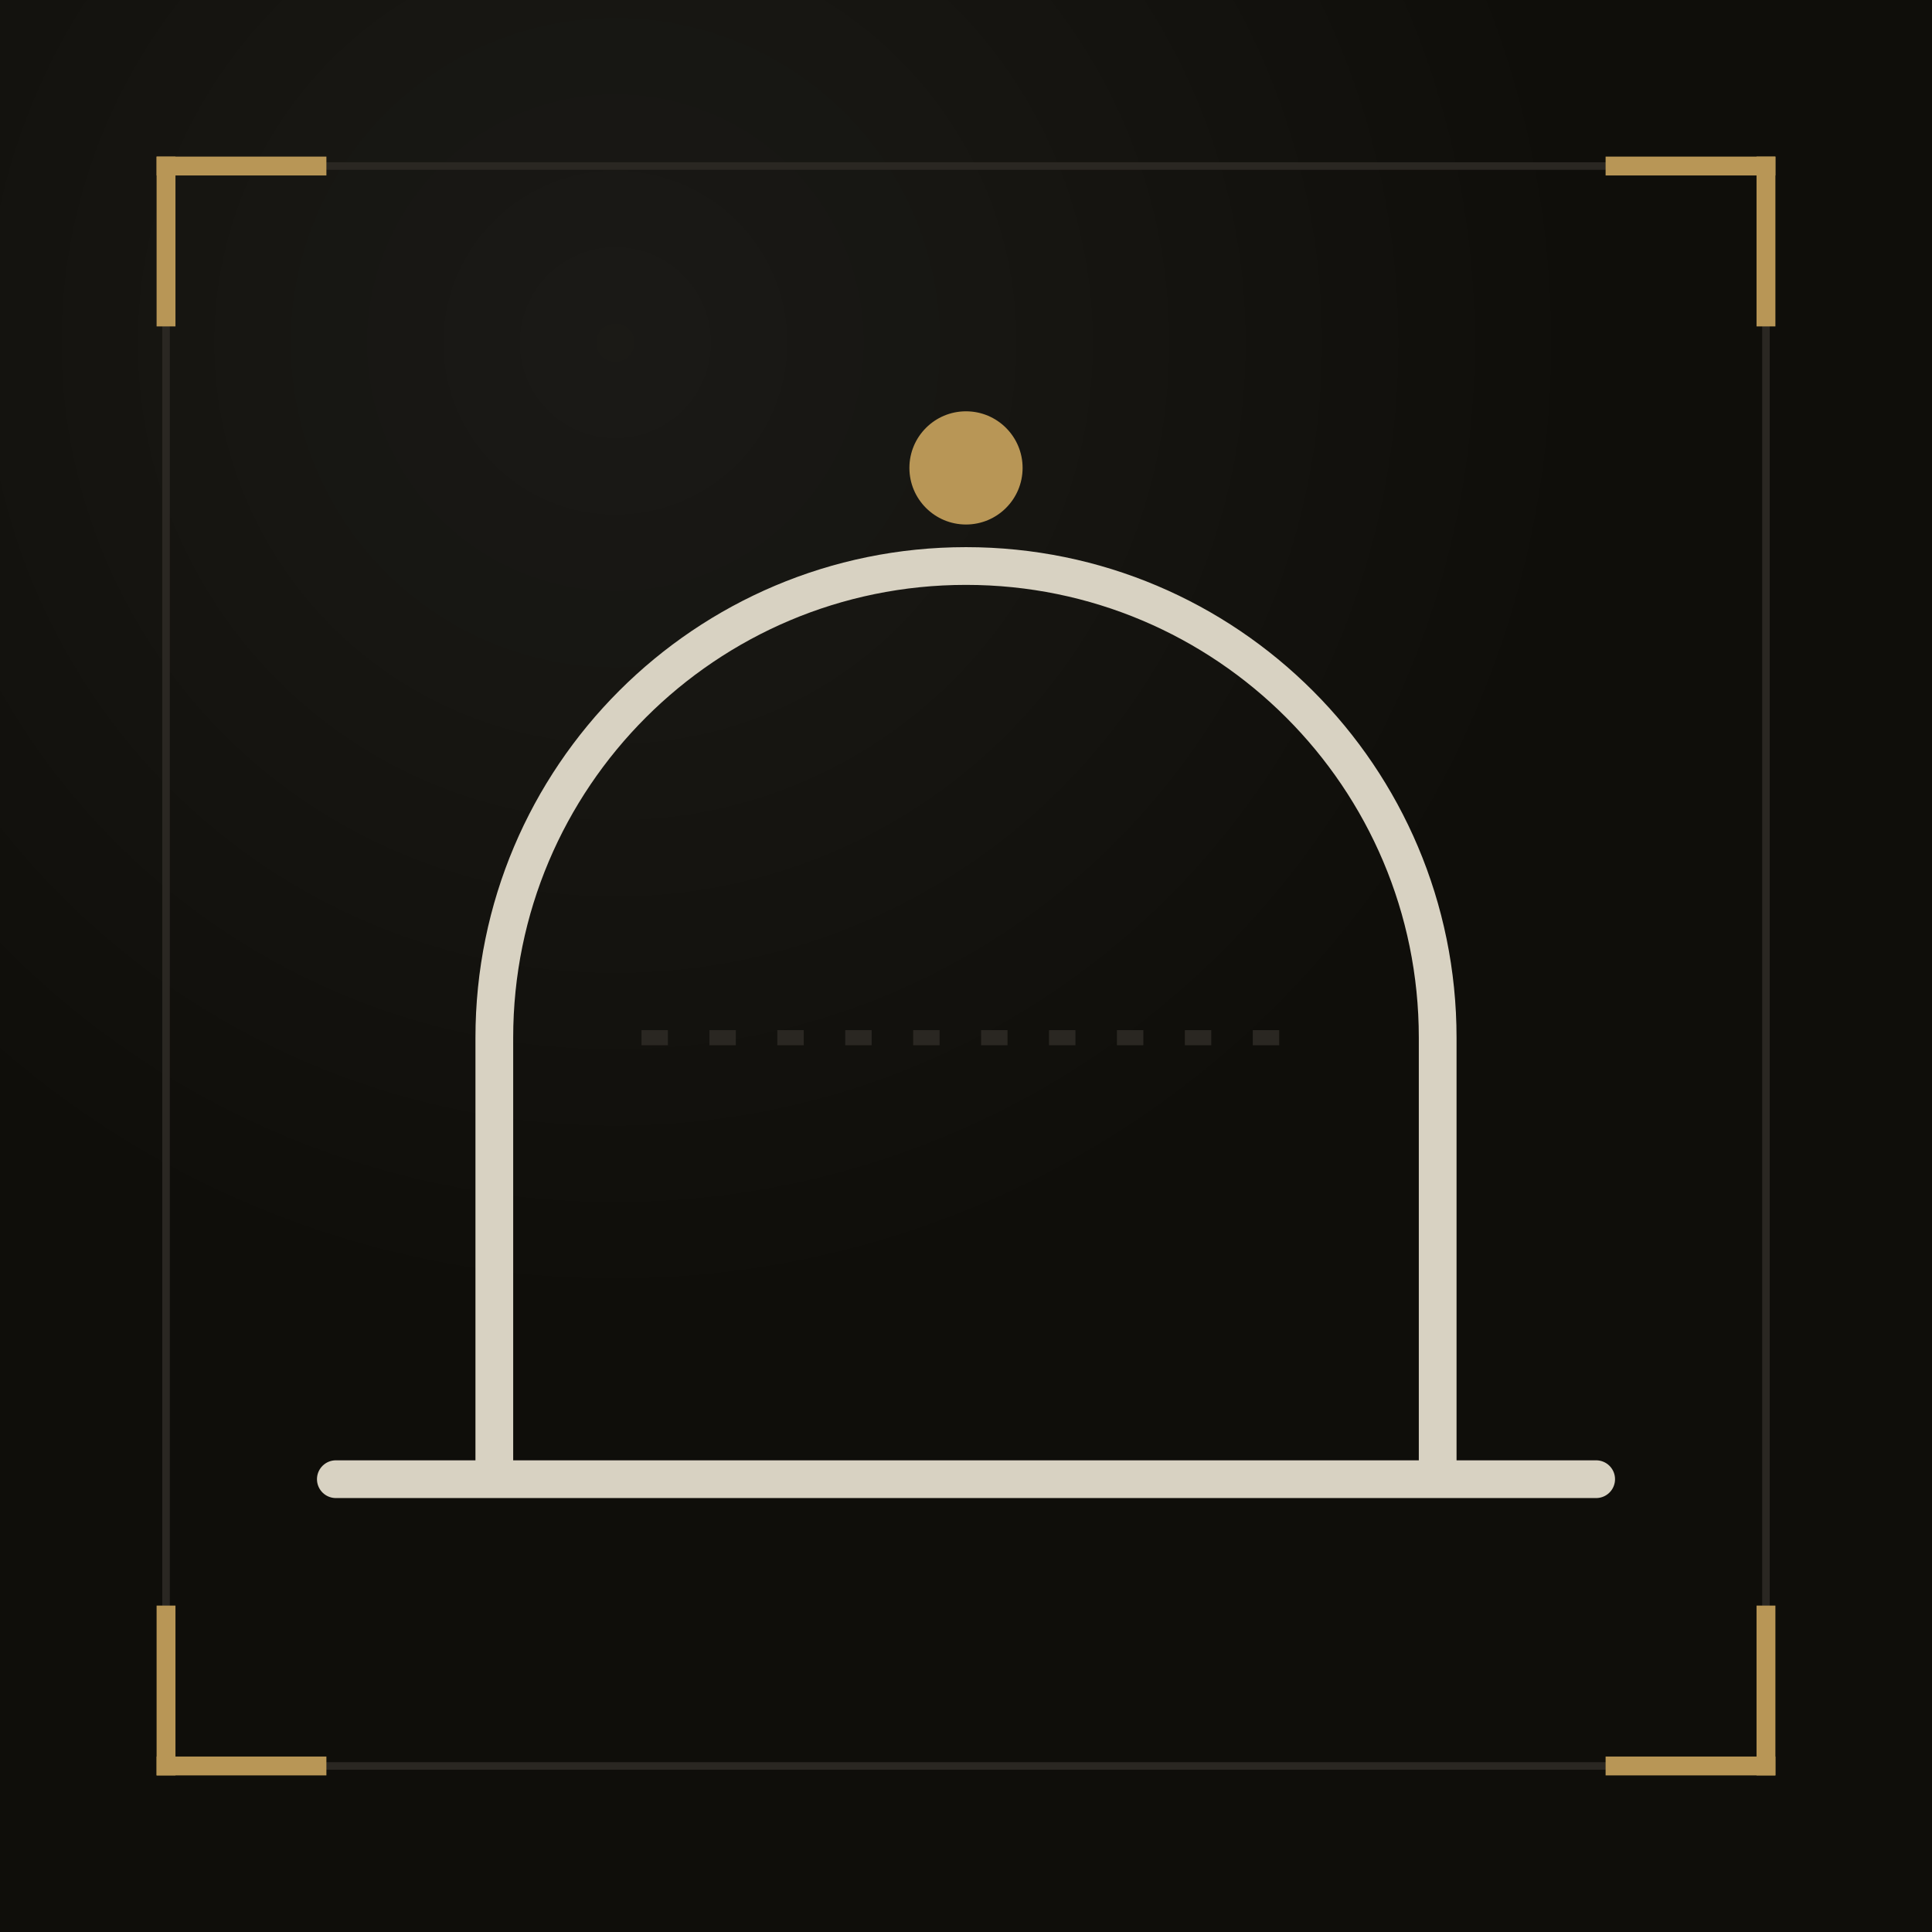
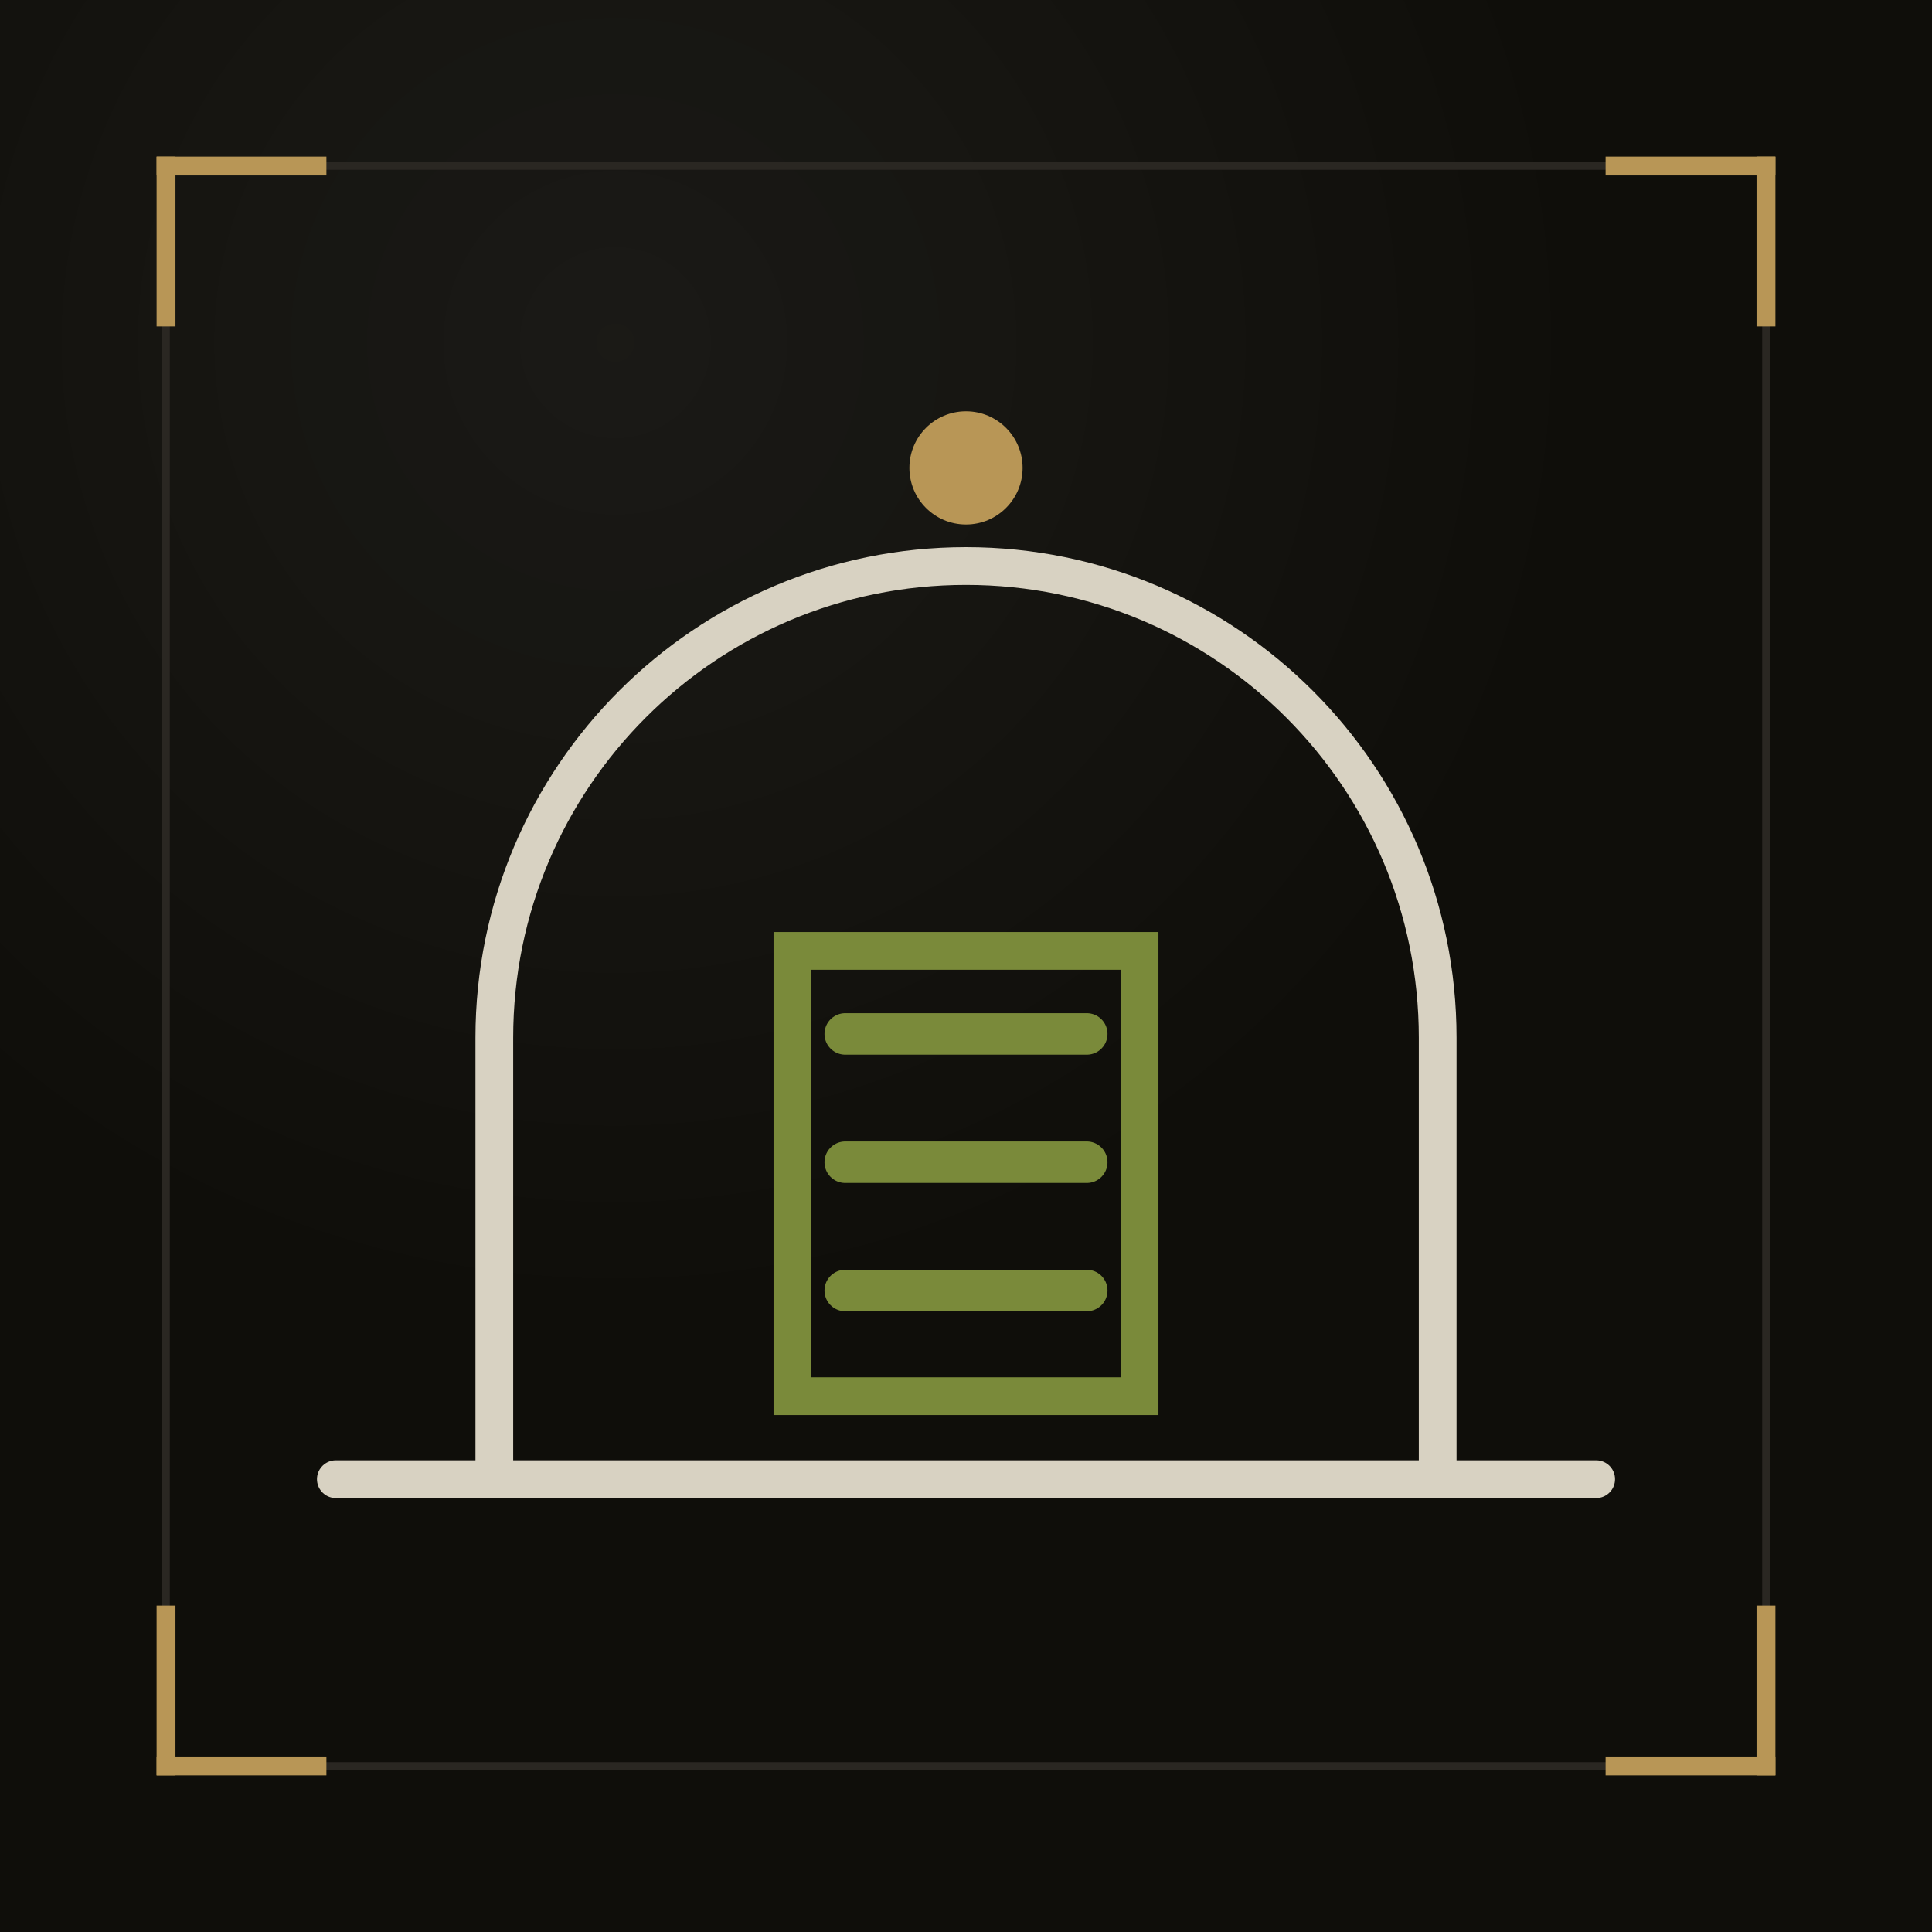
<svg xmlns="http://www.w3.org/2000/svg" viewBox="0 0 512 512" width="512" height="512">
  <defs>
    <radialGradient id="glow" cx="32%" cy="18%">
      <stop offset="0" stop-color="#ffffff" stop-opacity="0.05" />
      <stop offset="1" stop-color="#ffffff" stop-opacity="0" />
    </radialGradient>
  </defs>
  <rect width="512" height="512" fill="#0f0e0a" />
  <rect width="512" height="512" fill="url(#glow)" />
  <rect x="44" y="44" width="424" height="424" fill="none" stroke="#2a2722" stroke-width="2" />
  <g stroke="#b89656" stroke-width="5" stroke-linecap="square">
    <line x1="44" y1="44" x2="84" y2="44" />
    <line x1="44" y1="44" x2="44" y2="84" />
    <line x1="468" y1="44" x2="428" y2="44" />
    <line x1="468" y1="44" x2="468" y2="84" />
    <line x1="44" y1="468" x2="84" y2="468" />
    <line x1="44" y1="468" x2="44" y2="428" />
    <line x1="468" y1="468" x2="428" y2="468" />
    <line x1="468" y1="468" x2="468" y2="428" />
  </g>
  <path d="M131 392 V275 A125 125 0 0 1 381 275 V392" fill="none" stroke="#d8d2c2" stroke-width="10" stroke-linejoin="round" />
  <line x1="89" y1="392" x2="423" y2="392" stroke="#d8d2c2" stroke-width="10" stroke-linecap="round" />
  <circle cx="256" cy="124" r="15" fill="#b89656" />
-   <line x1="170" y1="275" x2="342" y2="275" stroke="#2a2722" stroke-width="4" stroke-dasharray="7 11" />
+   <rect x="210" y="252" width="92" height="118" fill="none" stroke="#7a8a3a" stroke-width="10" />
+   <g stroke="#7a8a3a" stroke-width="11" stroke-linecap="round">
+     <line x1="224" y1="274" x2="288" y2="274" />
+     <line x1="224" y1="308" x2="288" y2="308" />
+     <line x1="224" y1="342" x2="288" y2="342" />
+   </g>
</svg>
